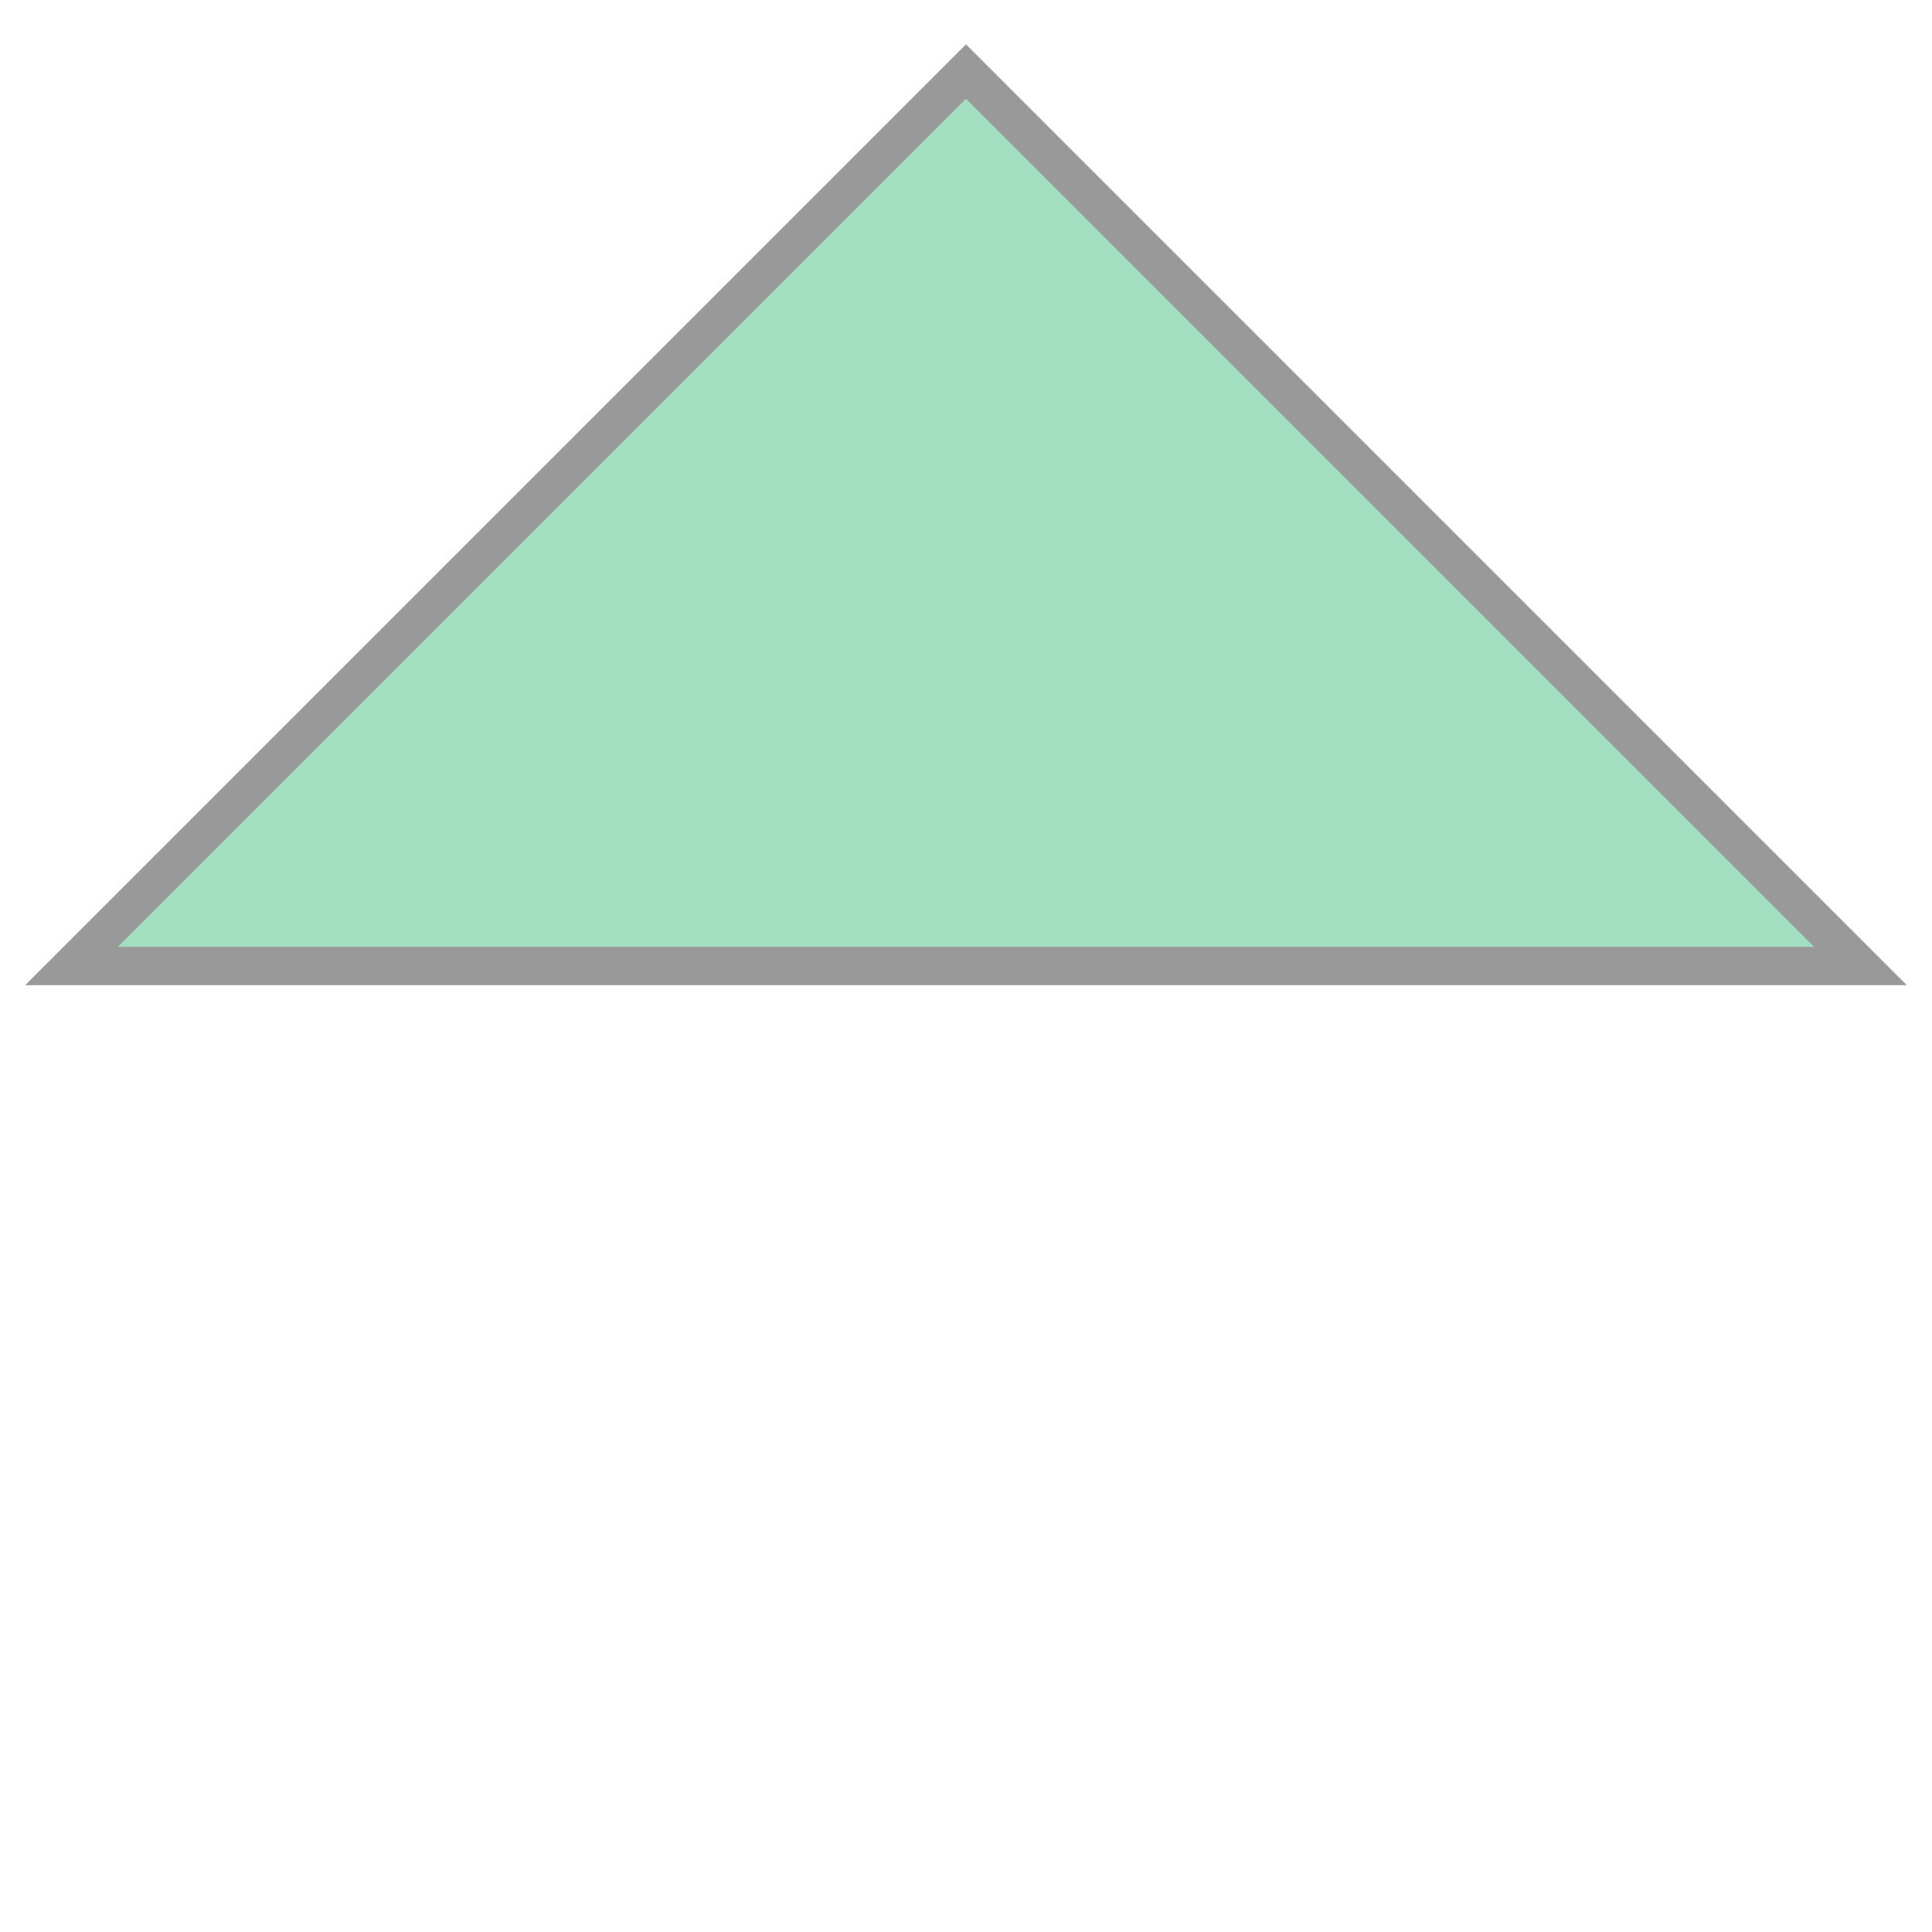
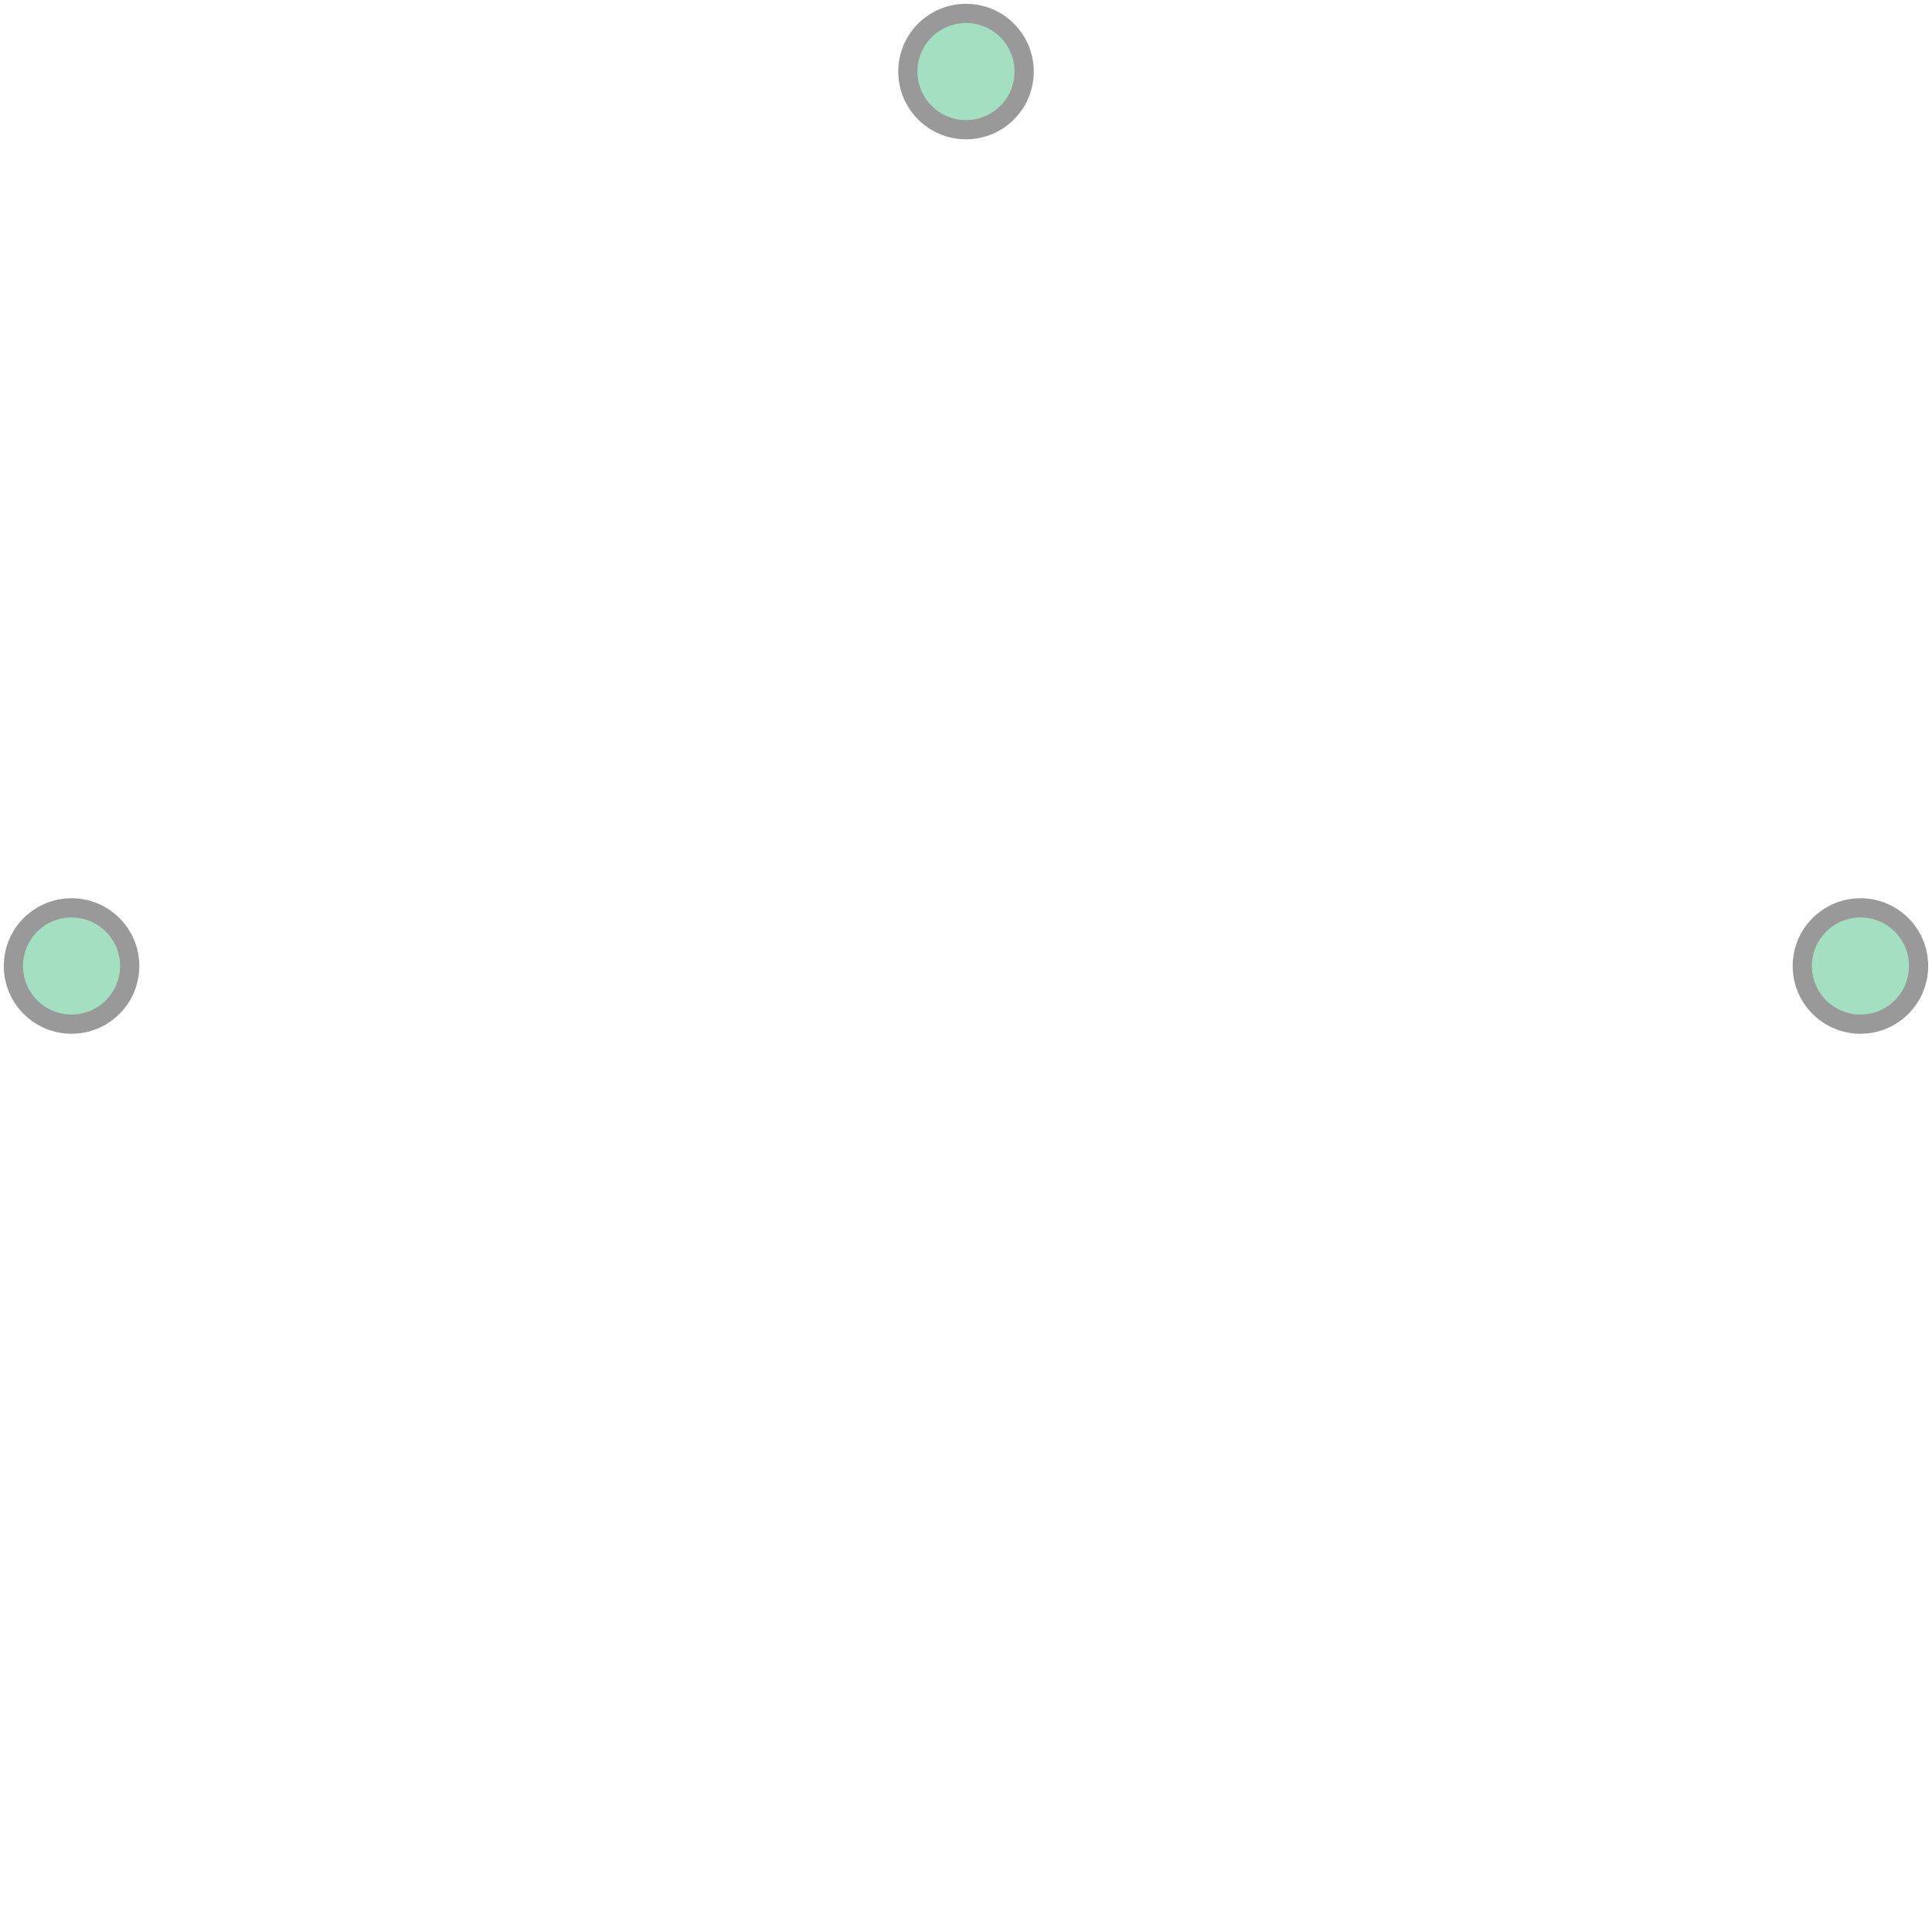
<svg xmlns="http://www.w3.org/2000/svg" width="100.0" height="100.0" viewBox="0.84 0.84 4.32 2.32" preserveAspectRatio="xMinYMin meet">
  <g transform="matrix(1,0,0,-1,0,4.0)">
-     <path fill-rule="evenodd" fill="#66cc99" stroke="#555555" stroke-width="0.086" opacity="0.6" d="M 1.0,1.0 L 3.0,3.0 L 5.0,1.0 L 1.0,1.0 z" />
+     <g>
+       <circle cx="1.0" cy="1.0" r="0.13" stroke="#555555" stroke-width="0.043" fill="#66cc99" opacity="0.6" />
+       <circle cx="3.0" cy="3.0" r="0.13" stroke="#555555" stroke-width="0.043" fill="#66cc99" opacity="0.6" />
+       <circle cx="5.0" cy="1.0" r="0.13" stroke="#555555" stroke-width="0.043" fill="#66cc99" opacity="0.6" />
+     </g>
  </g>
</svg>
